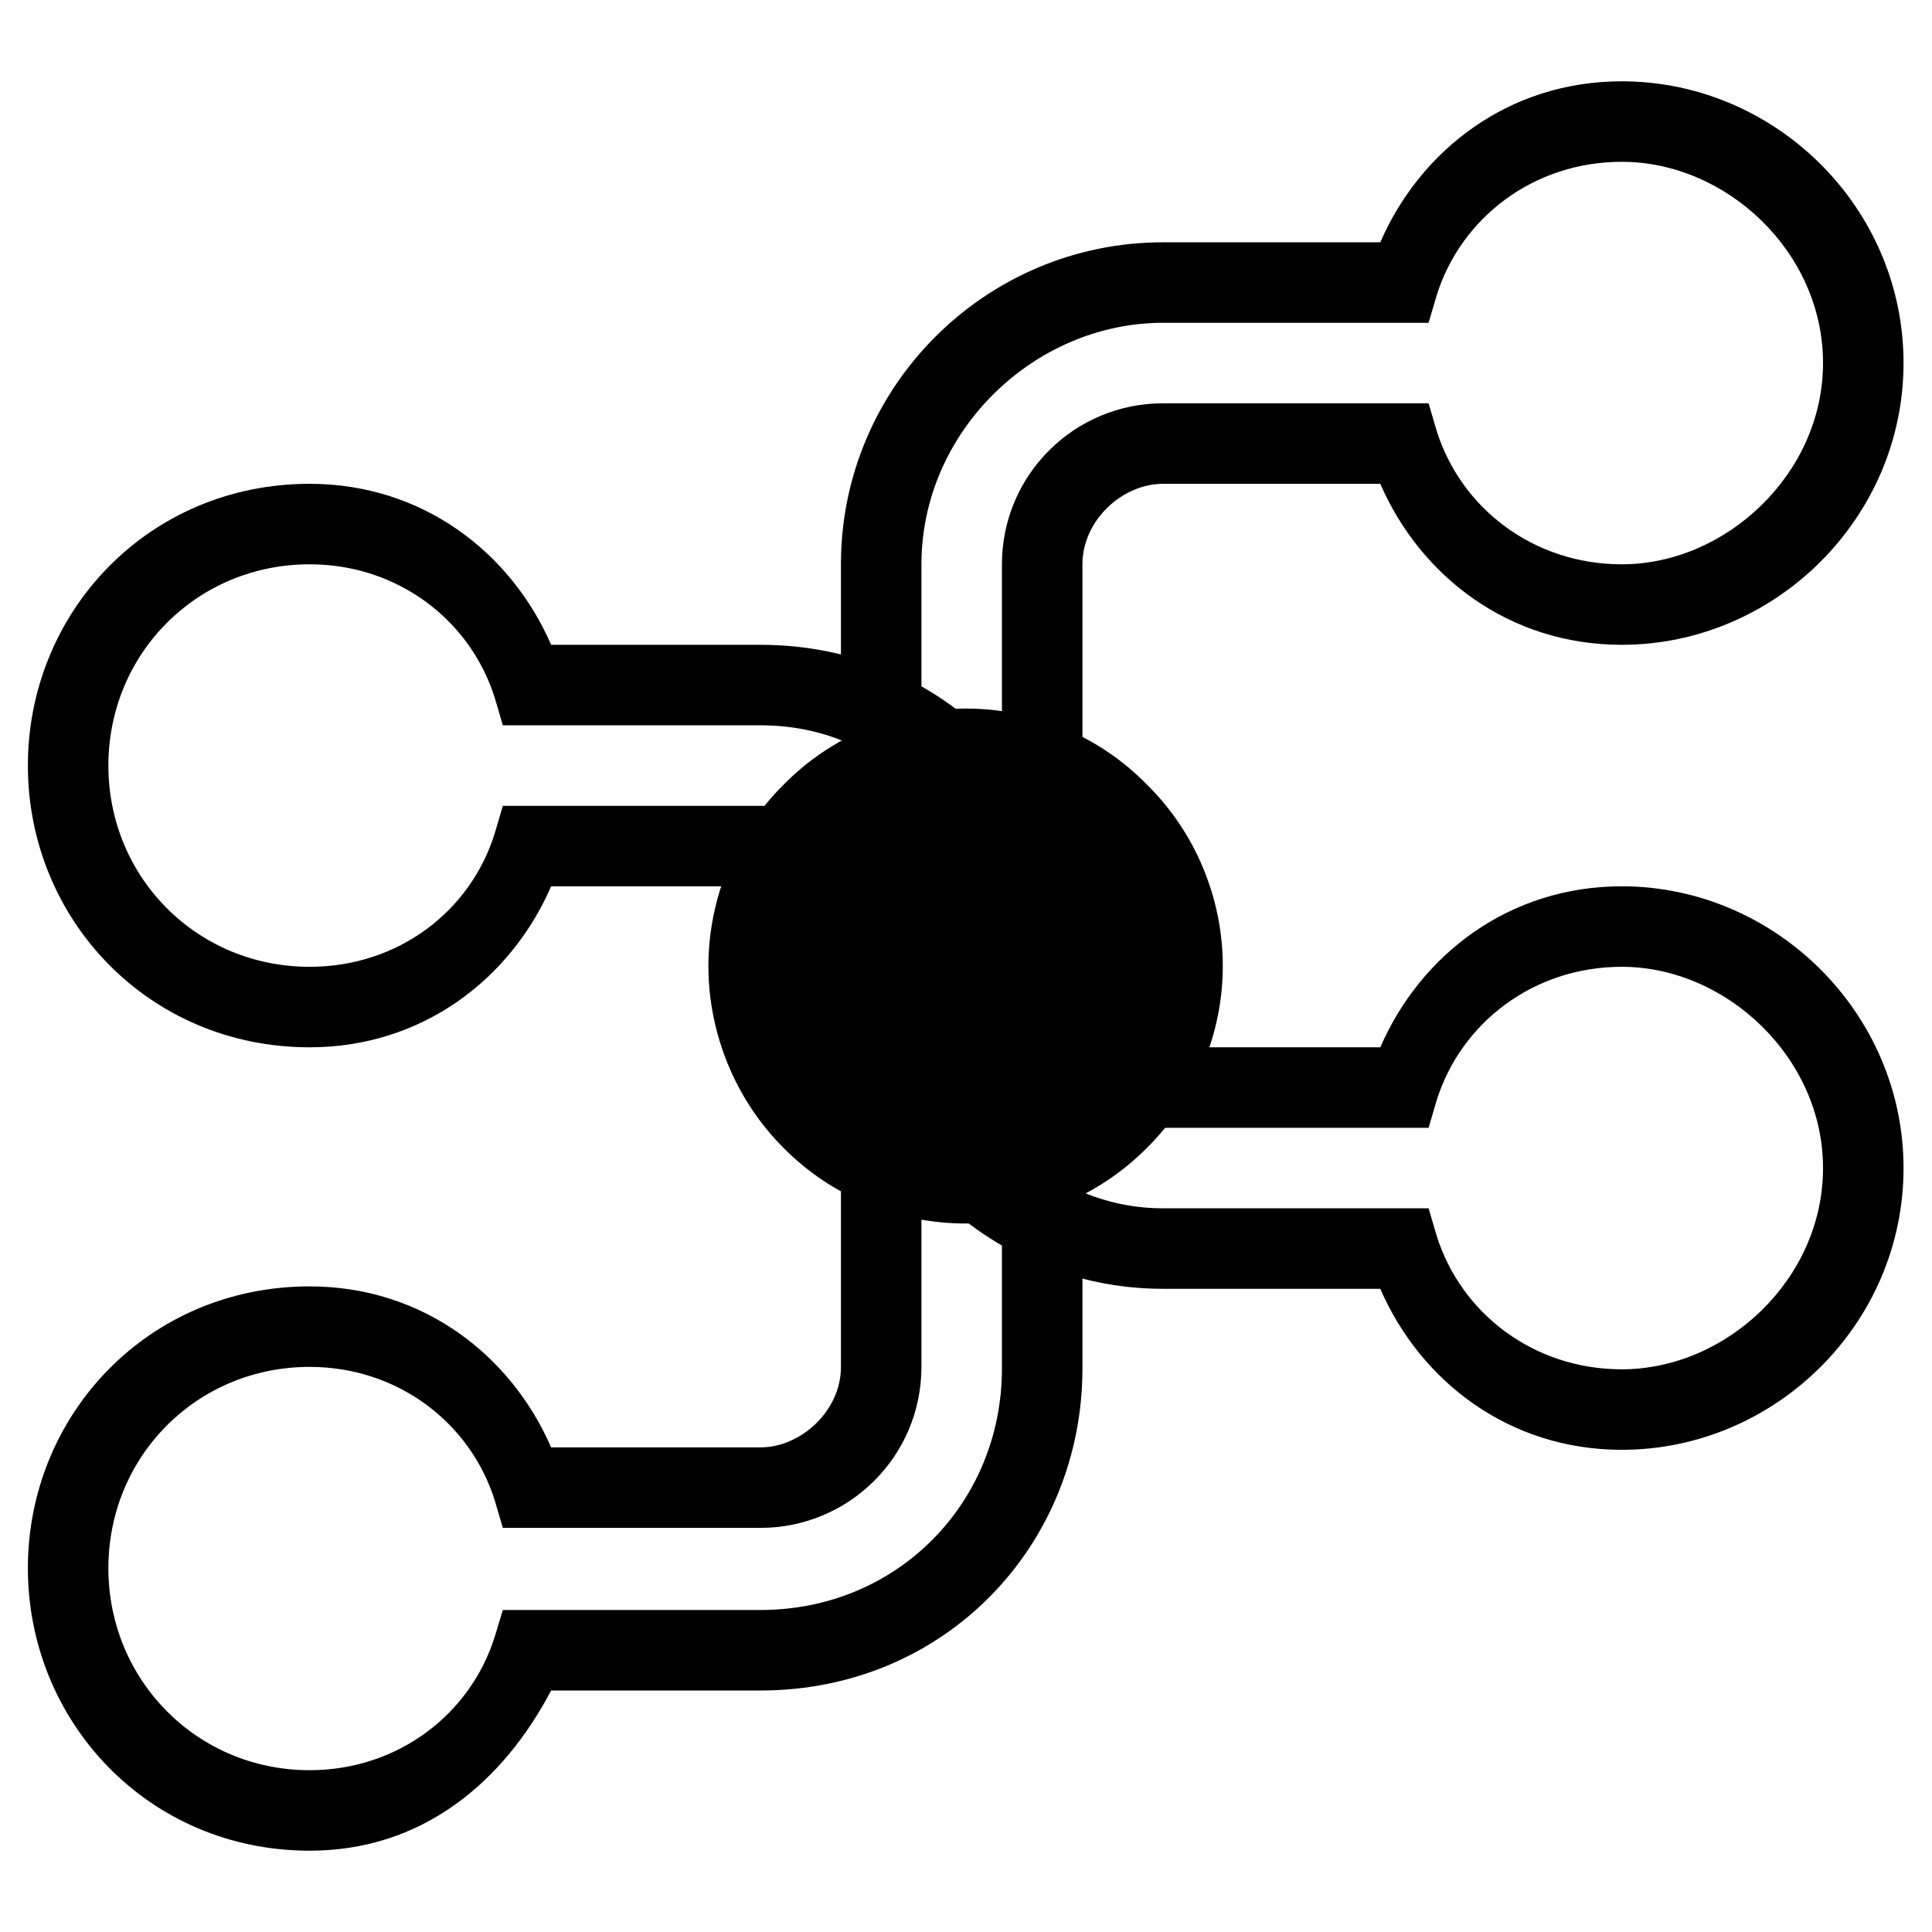
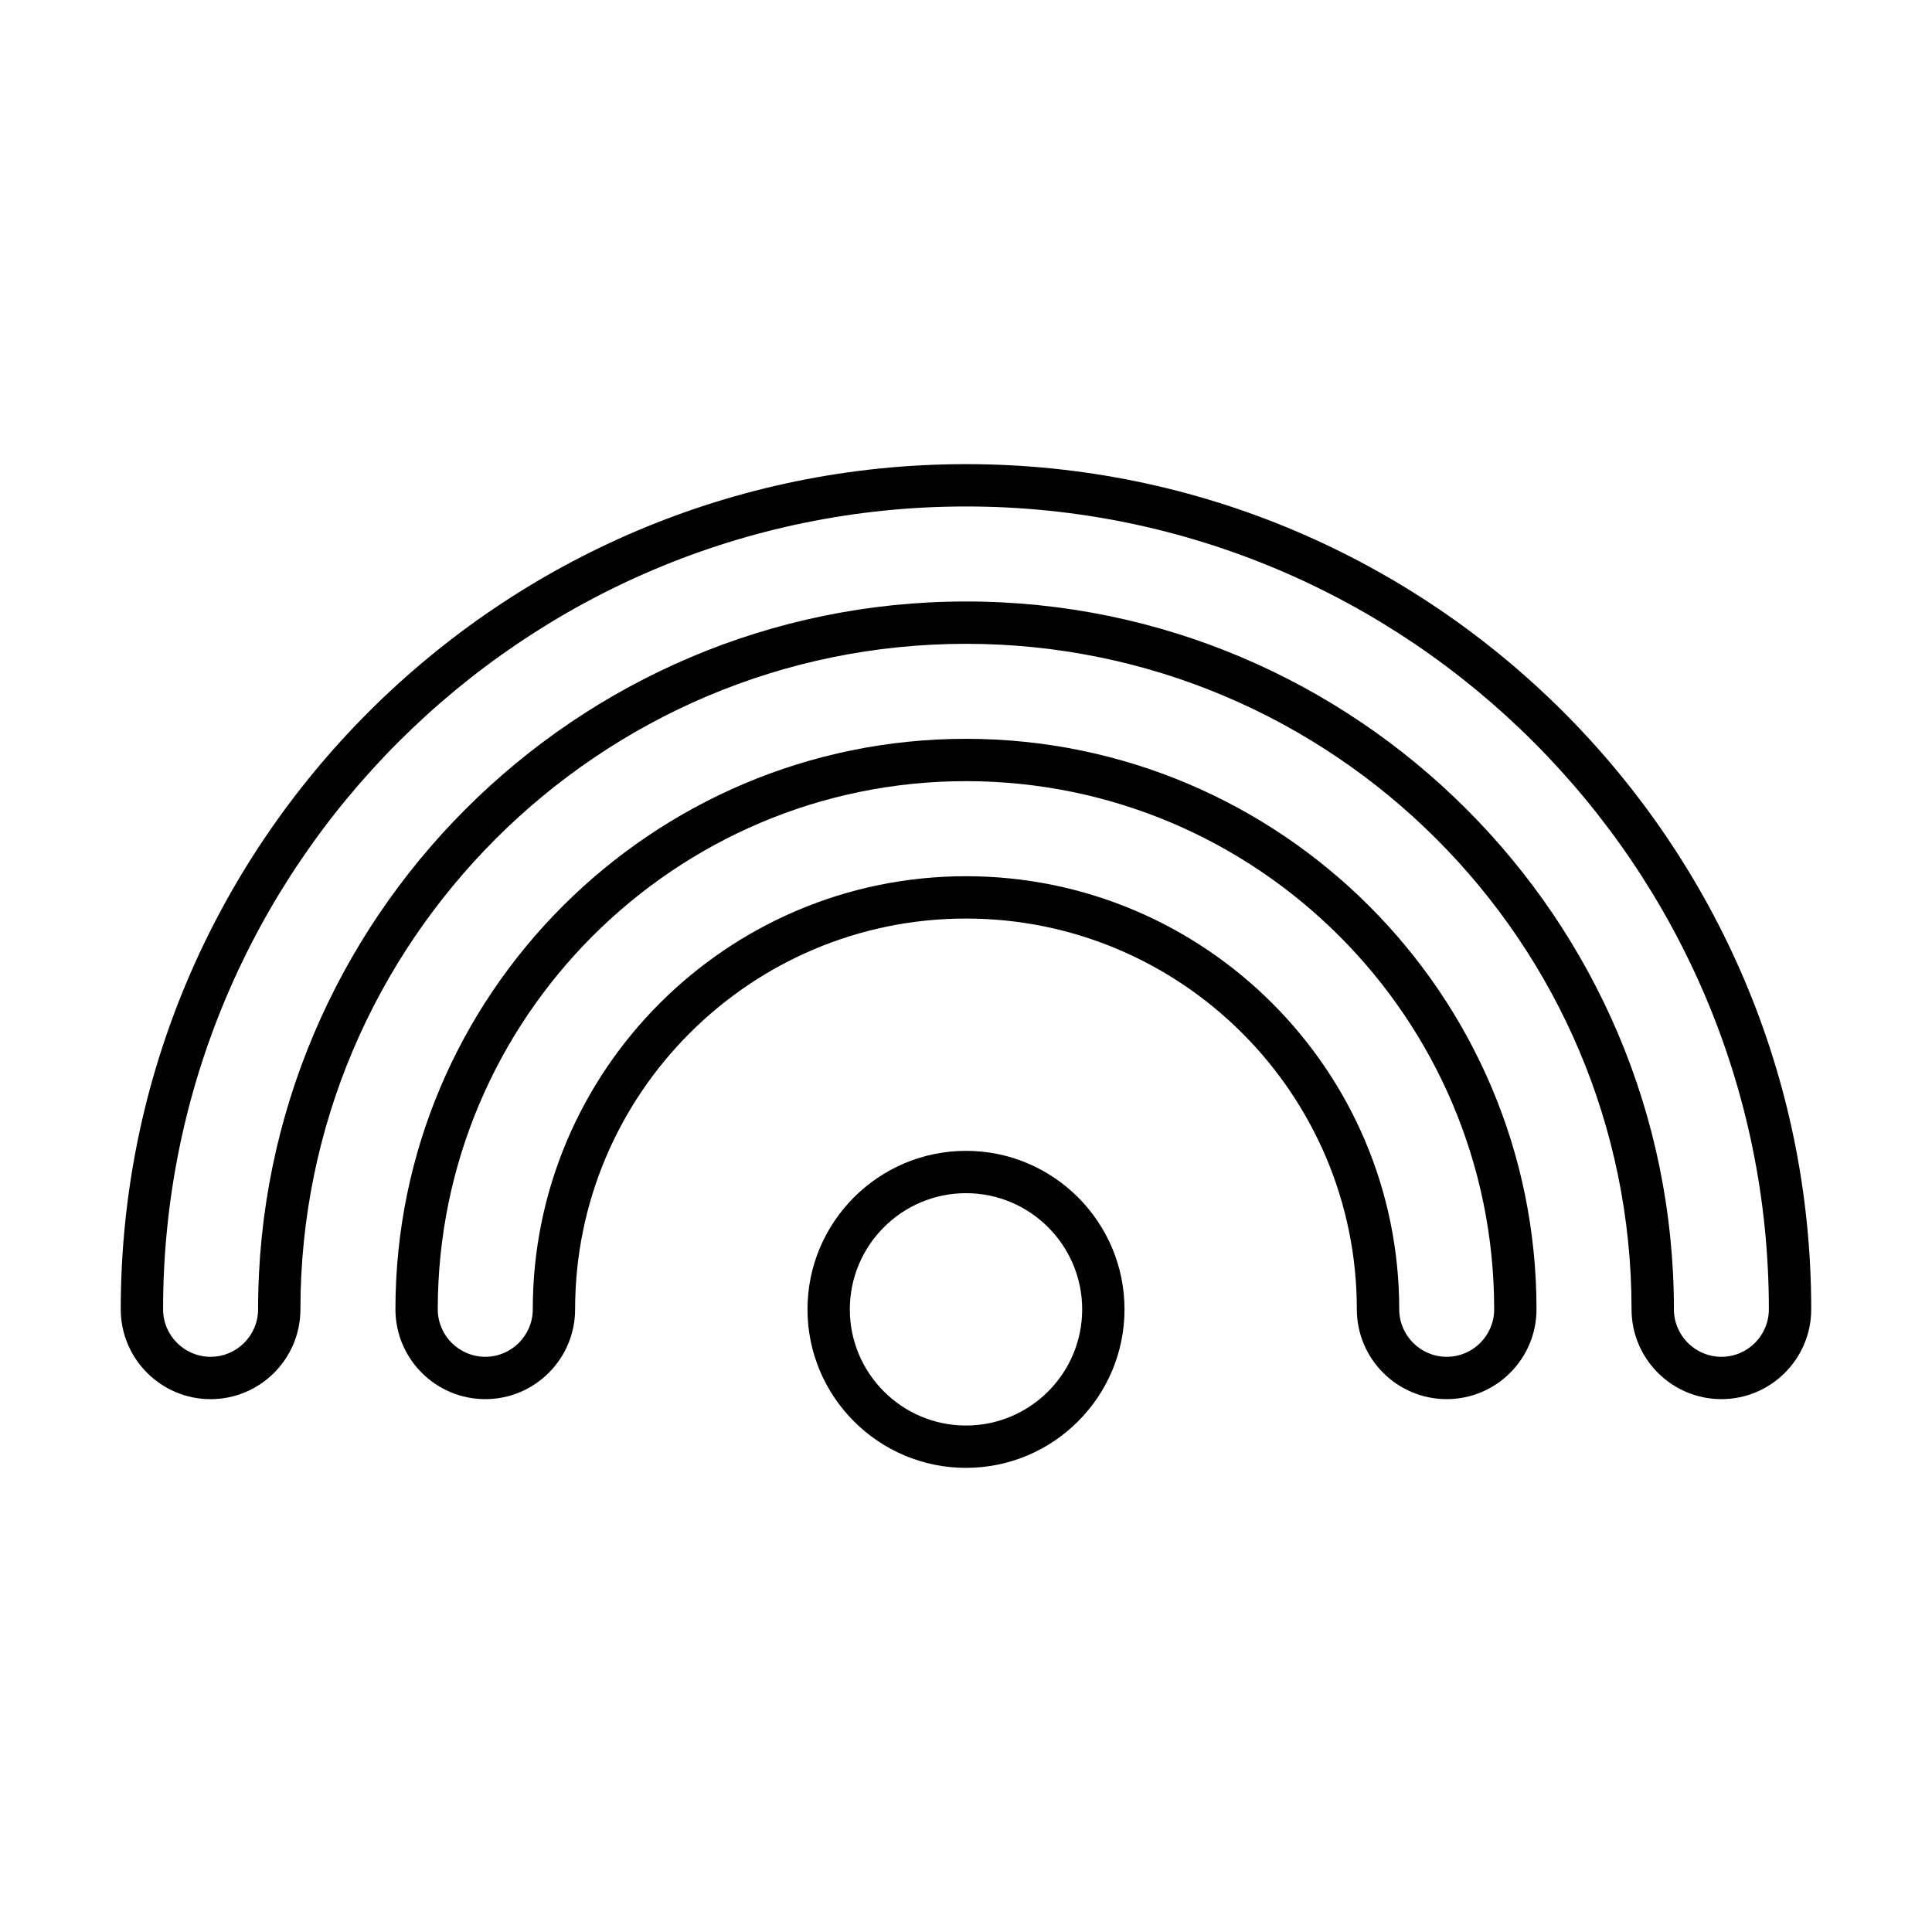
- <svg xmlns="http://www.w3.org/2000/svg" id="svg2" viewBox="0 0 24 24" height="92" width="92" version="1.2">
-   <defs id="defs8" />
-   <g id="g4142" transform="matrix(0,-1,-1,0,23.96,24)">
-     <g id="g4210" transform="matrix(-1,0,0,1,59.86,-106.6)">
-       <g id="g4289" transform="matrix(-1,0,0,1,-16.98,0.8136)">
-         <g id="g4291">
-           <path id="path4293" d="m -65.35,116.3 0,3 0.5,0 c 0.54,0 1,0.5 1,1 l 0,2.6 c -1.15,0.5 -2,1.6 -2,3 0,2 1.59,3.5 3.5,3.5 1.91,0 3.5,-1.5 3.5,-3.5 0,-1.4 -0.85,-2.5 -2,-3 l 0,-2.6 c 0,-2.3 -1.81,-4 -4,-4 z m 1,1.2 c 1.39,0.3 2.5,1.3 2.5,2.8 l 0,3.2 0.34,0.1 c 0.96,0.3 1.66,1.2 1.66,2.3 0,1.4 -1.11,2.5 -2.5,2.5 -1.39,0 -2.5,-1.1 -2.5,-2.5 0,-1.1 0.69,-2 1.66,-2.3 l 0.34,-0.1 0,-3.2 c 0,-0.9 -0.67,-1.5 -1.5,-1.8 z" style="color:#000000;font-style:normal;font-variant:normal;font-weight:normal;font-stretch:normal;font-size:medium;line-height:normal;font-family:sans-serif;text-indent:0;text-align:start;text-decoration:none;text-decoration-line:none;text-decoration-style:solid;text-decoration-color:#000000;letter-spacing:normal;word-spacing:normal;text-transform:none;direction:ltr;block-progression:tb;writing-mode:lr-tb;baseline-shift:baseline;text-anchor:start;white-space:normal;clip-rule:nonzero;display:inline;overflow:visible;visibility:visible;opacity:1;isolation:auto;mix-blend-mode:normal;color-interpolation:sRGB;color-interpolation-filters:linearRGB;solid-color:#000000;solid-opacity:1;fill:#000000;fill-opacity:1;fill-rule:nonzero;stroke:none;stroke-width:1;stroke-linecap:butt;stroke-linejoin:miter;stroke-miterlimit:4;stroke-dasharray:none;stroke-dashoffset:0;stroke-opacity:1;color-rendering:auto;image-rendering:auto;shape-rendering:auto;text-rendering:auto;enable-background:accumulate" />
-           <g style="fill:#969696;fill-opacity:1" id="g4295">
-             <path id="path4297" d="m -67.35,106.1 c -1.94,0 -3.5,1.6 -3.5,3.5 0,1.4 0.85,2.5 2,3 l 0,2.7 c 0,2.2 1.79,4 4,4 l 0.5,0 0,-0.5 0,-2.5 -0.5,0 c -0.55,0 -1,-0.5 -1,-1 l 0,-2.7 c 1.15,-0.5 2,-1.6 2,-3 0,-1.9 -1.57,-3.5 -3.5,-3.5 z m 0,1 c 1.37,0 2.5,1.2 2.5,2.5 0,1.1 -0.7,2 -1.66,2.3 l -0.34,0.1 0,3.3 c 0,0.9 0.67,1.5 1.5,1.8 l 0,1 c -1.38,-0.3 -2.5,-1.4 -2.5,-2.8 l 0,-3.3 -0.34,-0.1 c -0.96,-0.3 -1.66,-1.2 -1.66,-2.3 0,-1.3 1.12,-2.5 2.5,-2.5 z" style="color:#000000;font-style:normal;font-variant:normal;font-weight:normal;font-stretch:normal;font-size:medium;line-height:normal;font-family:sans-serif;text-indent:0;text-align:start;text-decoration:none;text-decoration-line:none;text-decoration-style:solid;text-decoration-color:#000000;letter-spacing:normal;word-spacing:normal;text-transform:none;direction:ltr;block-progression:tb;writing-mode:lr-tb;baseline-shift:baseline;text-anchor:start;white-space:normal;clip-rule:nonzero;display:inline;overflow:visible;visibility:visible;opacity:1;isolation:auto;mix-blend-mode:normal;color-interpolation:sRGB;color-interpolation-filters:linearRGB;solid-color:#000000;solid-opacity:1;fill:#000000;fill-opacity:1;fill-rule:nonzero;stroke:none;stroke-width:1;stroke-linecap:butt;stroke-linejoin:miter;stroke-miterlimit:4;stroke-dasharray:none;stroke-dashoffset:0;stroke-opacity:1;color-rendering:auto;image-rendering:auto;shape-rendering:auto;text-rendering:auto;enable-background:accumulate" />
-             <path id="path4299" d="m -57.35,106.1 c -1.93,0 -3.5,1.6 -3.5,3.5 0,1.4 0.85,2.5 2,3 l 0,2.7 c 0,0.5 -0.45,1 -1,1 l -4.85,0 3.17,3 1.68,0 c 2.21,0 4,-1.8 4,-4 l 0,-2.7 c 1.15,-0.5 2,-1.6 2,-3 0,-1.9 -1.56,-3.5 -3.5,-3.5 z m 0,1 c 1.38,0 2.5,1.2 2.5,2.5 0,1.1 -0.7,2 -1.66,2.3 l -0.34,0.1 0,3.3 c 0,1.6 -1.35,3 -3,3 l -1.81,0 -2.04,-1 3.85,0 c 1.11,0 2,-0.9 2,-2 l 0,-3.3 -0.34,-0.1 c -0.96,-0.3 -1.66,-1.2 -1.66,-2.3 0,-1.3 1.13,-2.5 2.5,-2.5 z" style="color:#000000;font-style:normal;font-variant:normal;font-weight:normal;font-stretch:normal;font-size:medium;line-height:normal;font-family:sans-serif;text-indent:0;text-align:start;text-decoration:none;text-decoration-line:none;text-decoration-style:solid;text-decoration-color:#000000;letter-spacing:normal;word-spacing:normal;text-transform:none;direction:ltr;block-progression:tb;writing-mode:lr-tb;baseline-shift:baseline;text-anchor:start;white-space:normal;clip-rule:nonzero;display:inline;overflow:visible;visibility:visible;opacity:1;isolation:auto;mix-blend-mode:normal;color-interpolation:sRGB;color-interpolation-filters:linearRGB;solid-color:#000000;solid-opacity:1;fill:#000000;fill-opacity:1;fill-rule:nonzero;stroke:none;stroke-width:1;stroke-linecap:butt;stroke-linejoin:miter;stroke-miterlimit:4;stroke-dasharray:none;stroke-dashoffset:0;stroke-opacity:1;color-rendering:auto;image-rendering:auto;shape-rendering:auto;text-rendering:auto;enable-background:accumulate" />
-           </g>
-           <path id="path4301" d="m -69.84,116.3 c -2.19,0 -4,1.7 -4,4 l 0,2.6 c -1.14,0.6 -1.99,1.6 -1.99,3 0,2 1.6,3.5 3.51,3.5 1.91,0 3.5,-1.5 3.5,-3.5 0,-1.4 -0.85,-2.5 -2,-3 l 0,-2.6 c 0,-0.5 0.45,-1 1,-1 l 5.01,0 -3.36,-3 z m 0,1 1.84,0 2.19,1 -4.01,0 c -1.11,0 -2,0.9 -2,2 l 0,3.2 0.34,0.1 c 0.96,0.3 1.66,1.2 1.66,2.3 0,1.4 -1.11,2.5 -2.5,2.5 -1.39,0 -2.51,-1.1 -2.51,-2.5 0,-1.1 0.7,-2 1.66,-2.3 l 0.33,-0.1 0,-0.4 0,-2.8 c 0,-1.7 1.33,-3 3,-3 z" style="color:#000000;font-style:normal;font-variant:normal;font-weight:normal;font-stretch:normal;font-size:medium;line-height:normal;font-family:sans-serif;text-indent:0;text-align:start;text-decoration:none;text-decoration-line:none;text-decoration-style:solid;text-decoration-color:#000000;letter-spacing:normal;word-spacing:normal;text-transform:none;direction:ltr;block-progression:tb;writing-mode:lr-tb;baseline-shift:baseline;text-anchor:start;white-space:normal;clip-rule:nonzero;display:inline;overflow:visible;visibility:visible;opacity:1;isolation:auto;mix-blend-mode:normal;color-interpolation:sRGB;color-interpolation-filters:linearRGB;solid-color:#000000;solid-opacity:1;fill:#000000;fill-opacity:1;fill-rule:nonzero;stroke:none;stroke-width:1;stroke-linecap:butt;stroke-linejoin:miter;stroke-miterlimit:4;stroke-dasharray:none;stroke-dashoffset:0;stroke-opacity:1;color-rendering:auto;image-rendering:auto;shape-rendering:auto;text-rendering:auto;enable-background:accumulate" />
-         </g>
-       </g>
-     </g>
-     <path id="path4165" d="m 12,8.77 c -0.84,0 -1.66,0.341 -2.254,0.937 -0.599,0.593 -0.942,1.403 -0.945,2.253 0,0.85 0.337,1.67 0.933,2.26 a 0.6,0.6 0 0 0 0,0 c 0.594,0.6 1.424,0.94 2.264,0.94 0.84,0 1.67,-0.34 2.26,-0.94 0.6,-0.59 0.94,-1.41 0.94,-2.26 0,-0.84 -0.34,-1.66 -0.95,-2.253 C 13.66,9.111 12.84,8.77 12,8.77 Z" style="opacity:1;fill:#000000;fill-opacity:1;stroke:none;stroke-width:10;stroke-miterlimit:4;stroke-dasharray:none;stroke-opacity:1" />
+ <svg xmlns="http://www.w3.org/2000/svg" version="1.1" id="Ebene_1" x="0px" y="0px" width="68px" height="68px" viewBox="0 0 68 68" enable-background="new 0 0 68 68" xml:space="preserve">
+   <g>
+     <path d="M34,40.506c-3.076,0-5.579,2.503-5.579,5.579s2.503,5.579,5.579,5.579s5.579-2.503,5.579-5.579S37.076,40.506,34,40.506z    M34,50.174c-2.255,0-4.089-1.834-4.089-4.089c0-2.255,1.834-4.089,4.089-4.089c2.255,0,4.089,1.834,4.089,4.089   C38.089,48.34,36.255,50.174,34,50.174z" />
+     <path d="M34,26.004c-11.073,0-20.082,9.007-20.082,20.079c0,1.744,1.418,3.162,3.162,3.162s3.162-1.418,3.162-3.162   c0-7.583,6.171-13.753,13.757-13.753s13.757,6.17,13.757,13.753c0,1.744,1.419,3.162,3.162,3.162c1.744,0,3.162-1.418,3.162-3.162   C54.082,35.011,45.073,26.004,34,26.004z M50.92,47.755c-0.922,0-1.672-0.75-1.672-1.672c0-8.405-6.84-15.243-15.248-15.243   c-8.408,0-15.248,6.838-15.248,15.243c0,0.922-0.75,1.672-1.672,1.672s-1.672-0.75-1.672-1.672c0-10.25,8.34-18.589,18.591-18.589   s18.591,8.339,18.591,18.589C52.591,47.006,51.841,47.755,50.92,47.755z" />
+     <path d="M34,16.336c-16.404,0-29.75,13.345-29.75,29.748c0,1.744,1.419,3.162,3.162,3.162c1.744,0,3.162-1.418,3.162-3.162   C10.575,33.168,21.083,22.66,34,22.66c12.917,0,23.425,10.508,23.425,23.423c0,1.744,1.418,3.162,3.162,3.162   s3.162-1.418,3.162-3.162C63.75,29.68,50.404,16.336,34,16.336z M60.588,47.755c-0.922,0-1.672-0.75-1.672-1.672   C58.916,32.346,47.739,21.17,34,21.17S9.084,32.346,9.084,46.083c0,0.922-0.75,1.672-1.672,1.672c-0.922,0-1.672-0.75-1.672-1.672   c0-15.581,12.677-28.257,28.259-28.257c15.582,0,28.259,12.677,28.259,28.257C62.259,47.006,61.509,47.755,60.588,47.755z" />
  </g>
</svg>
